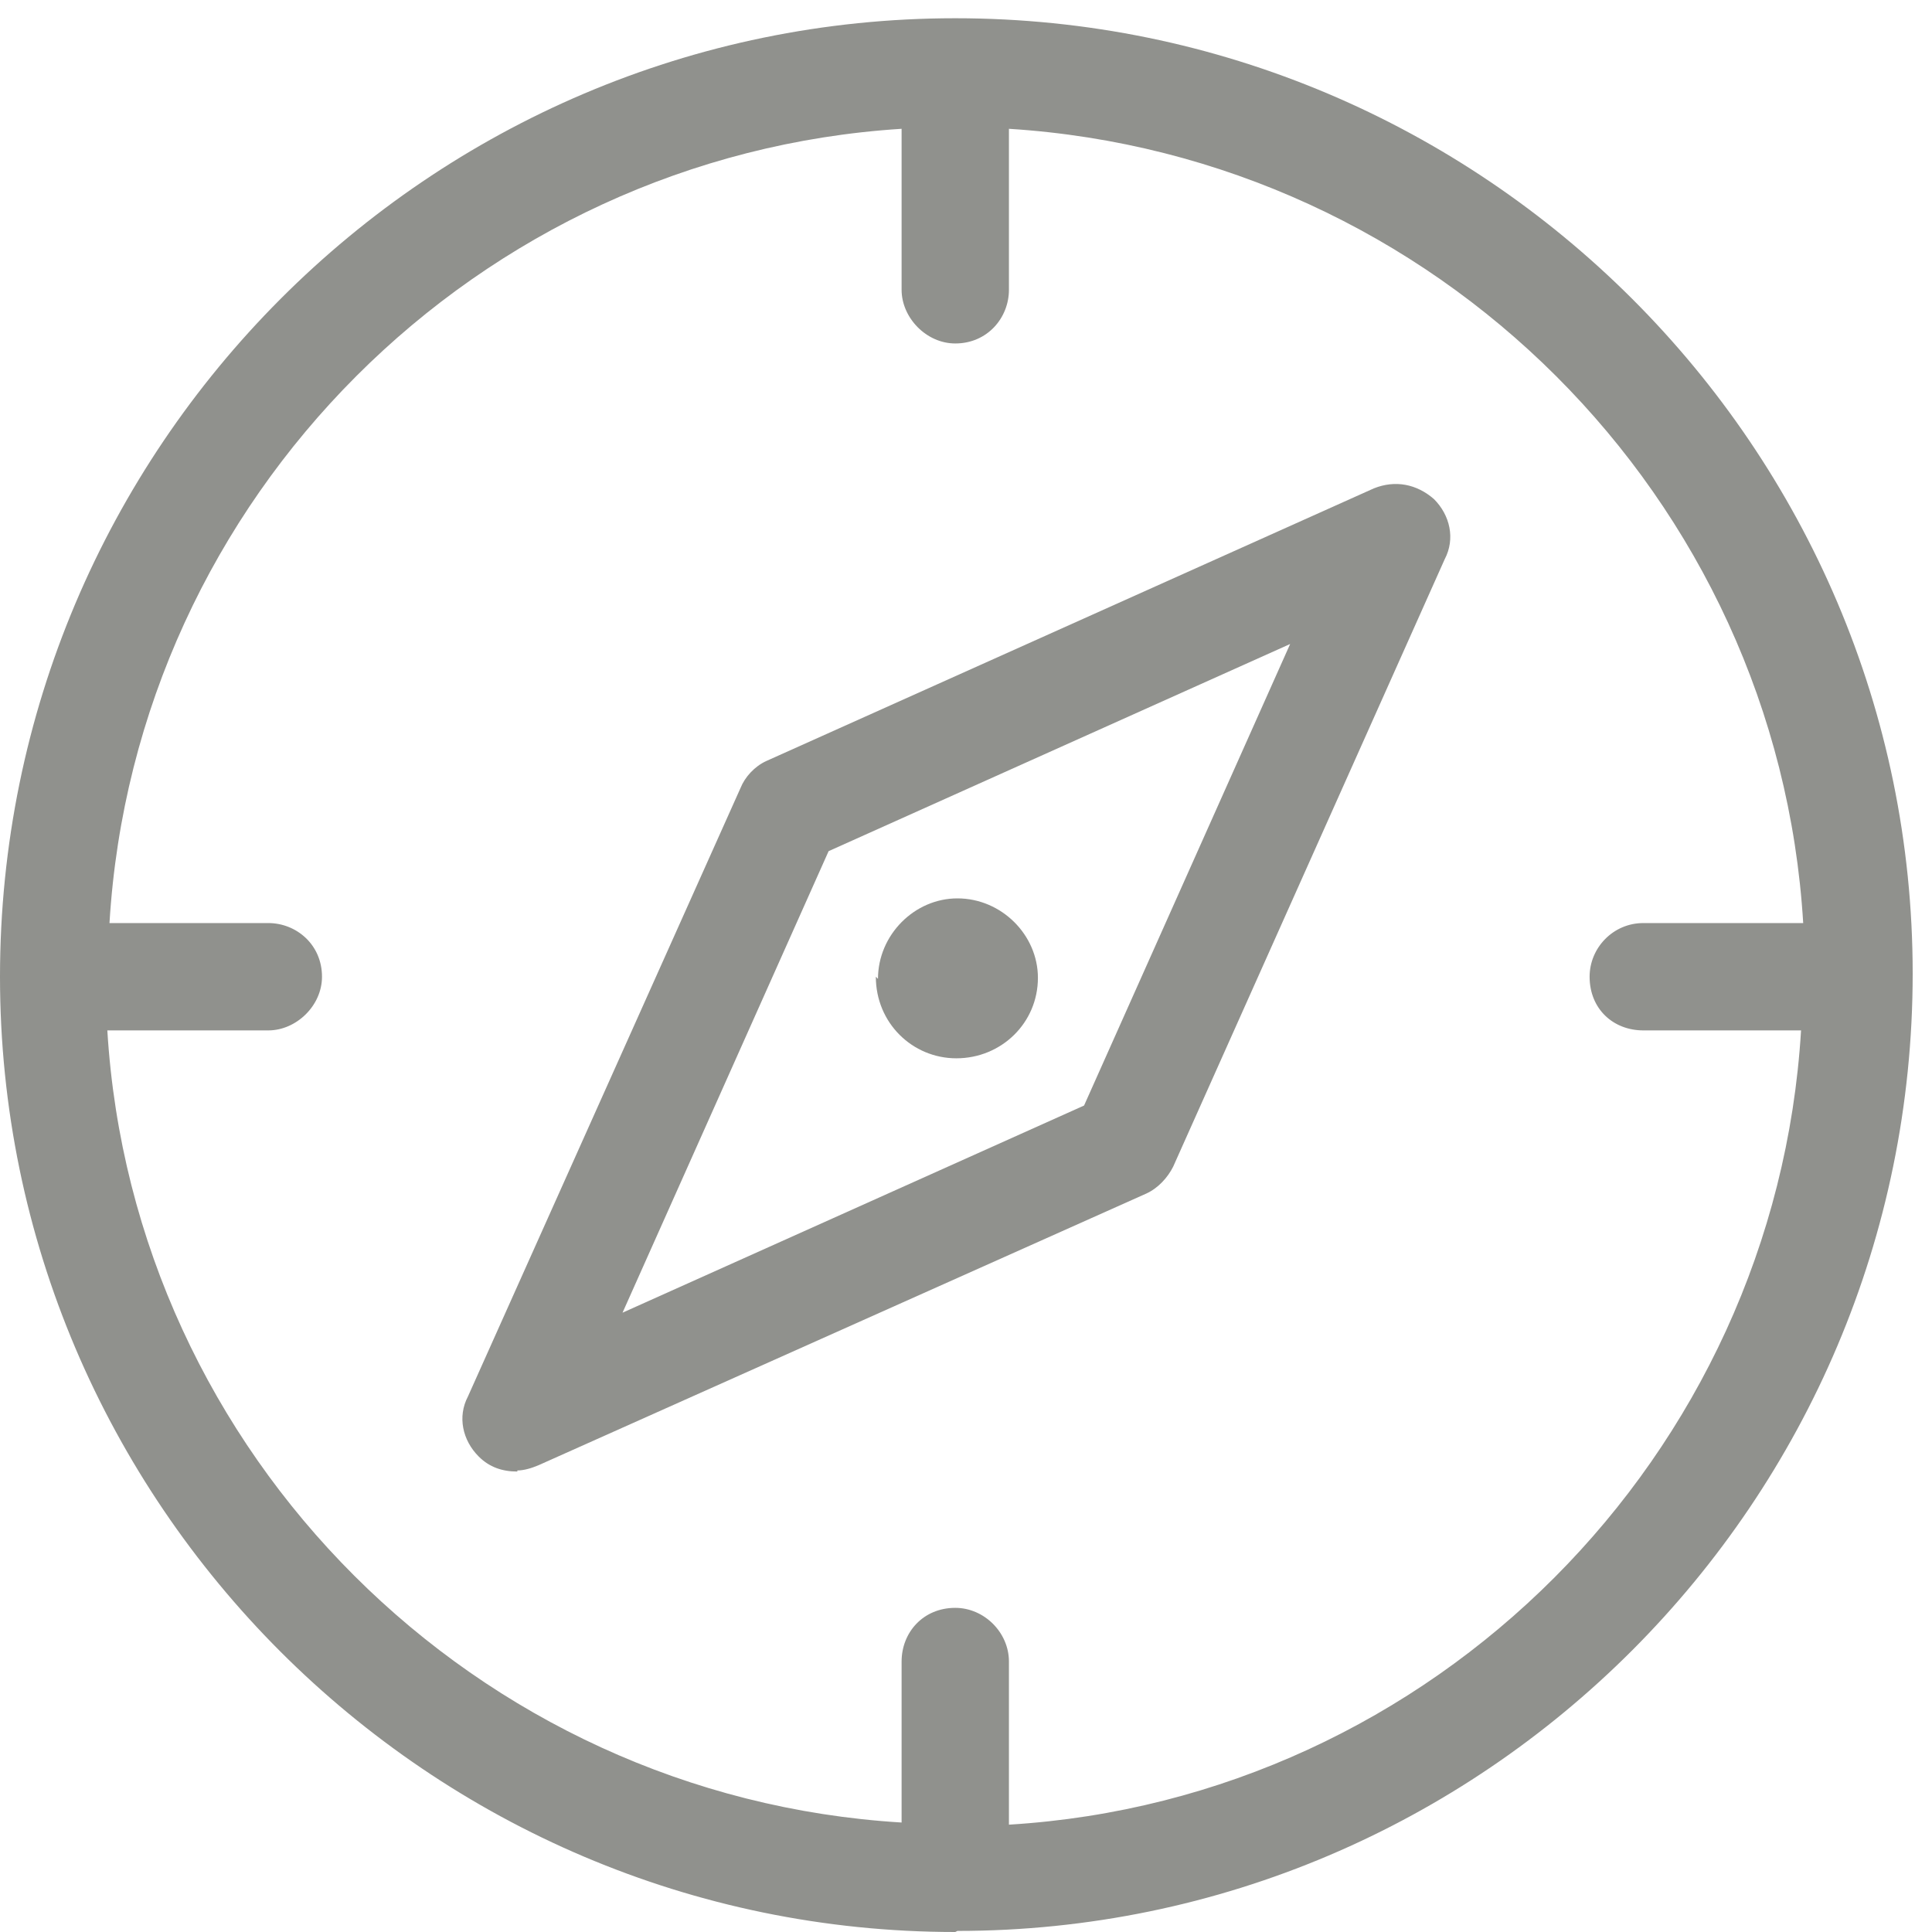
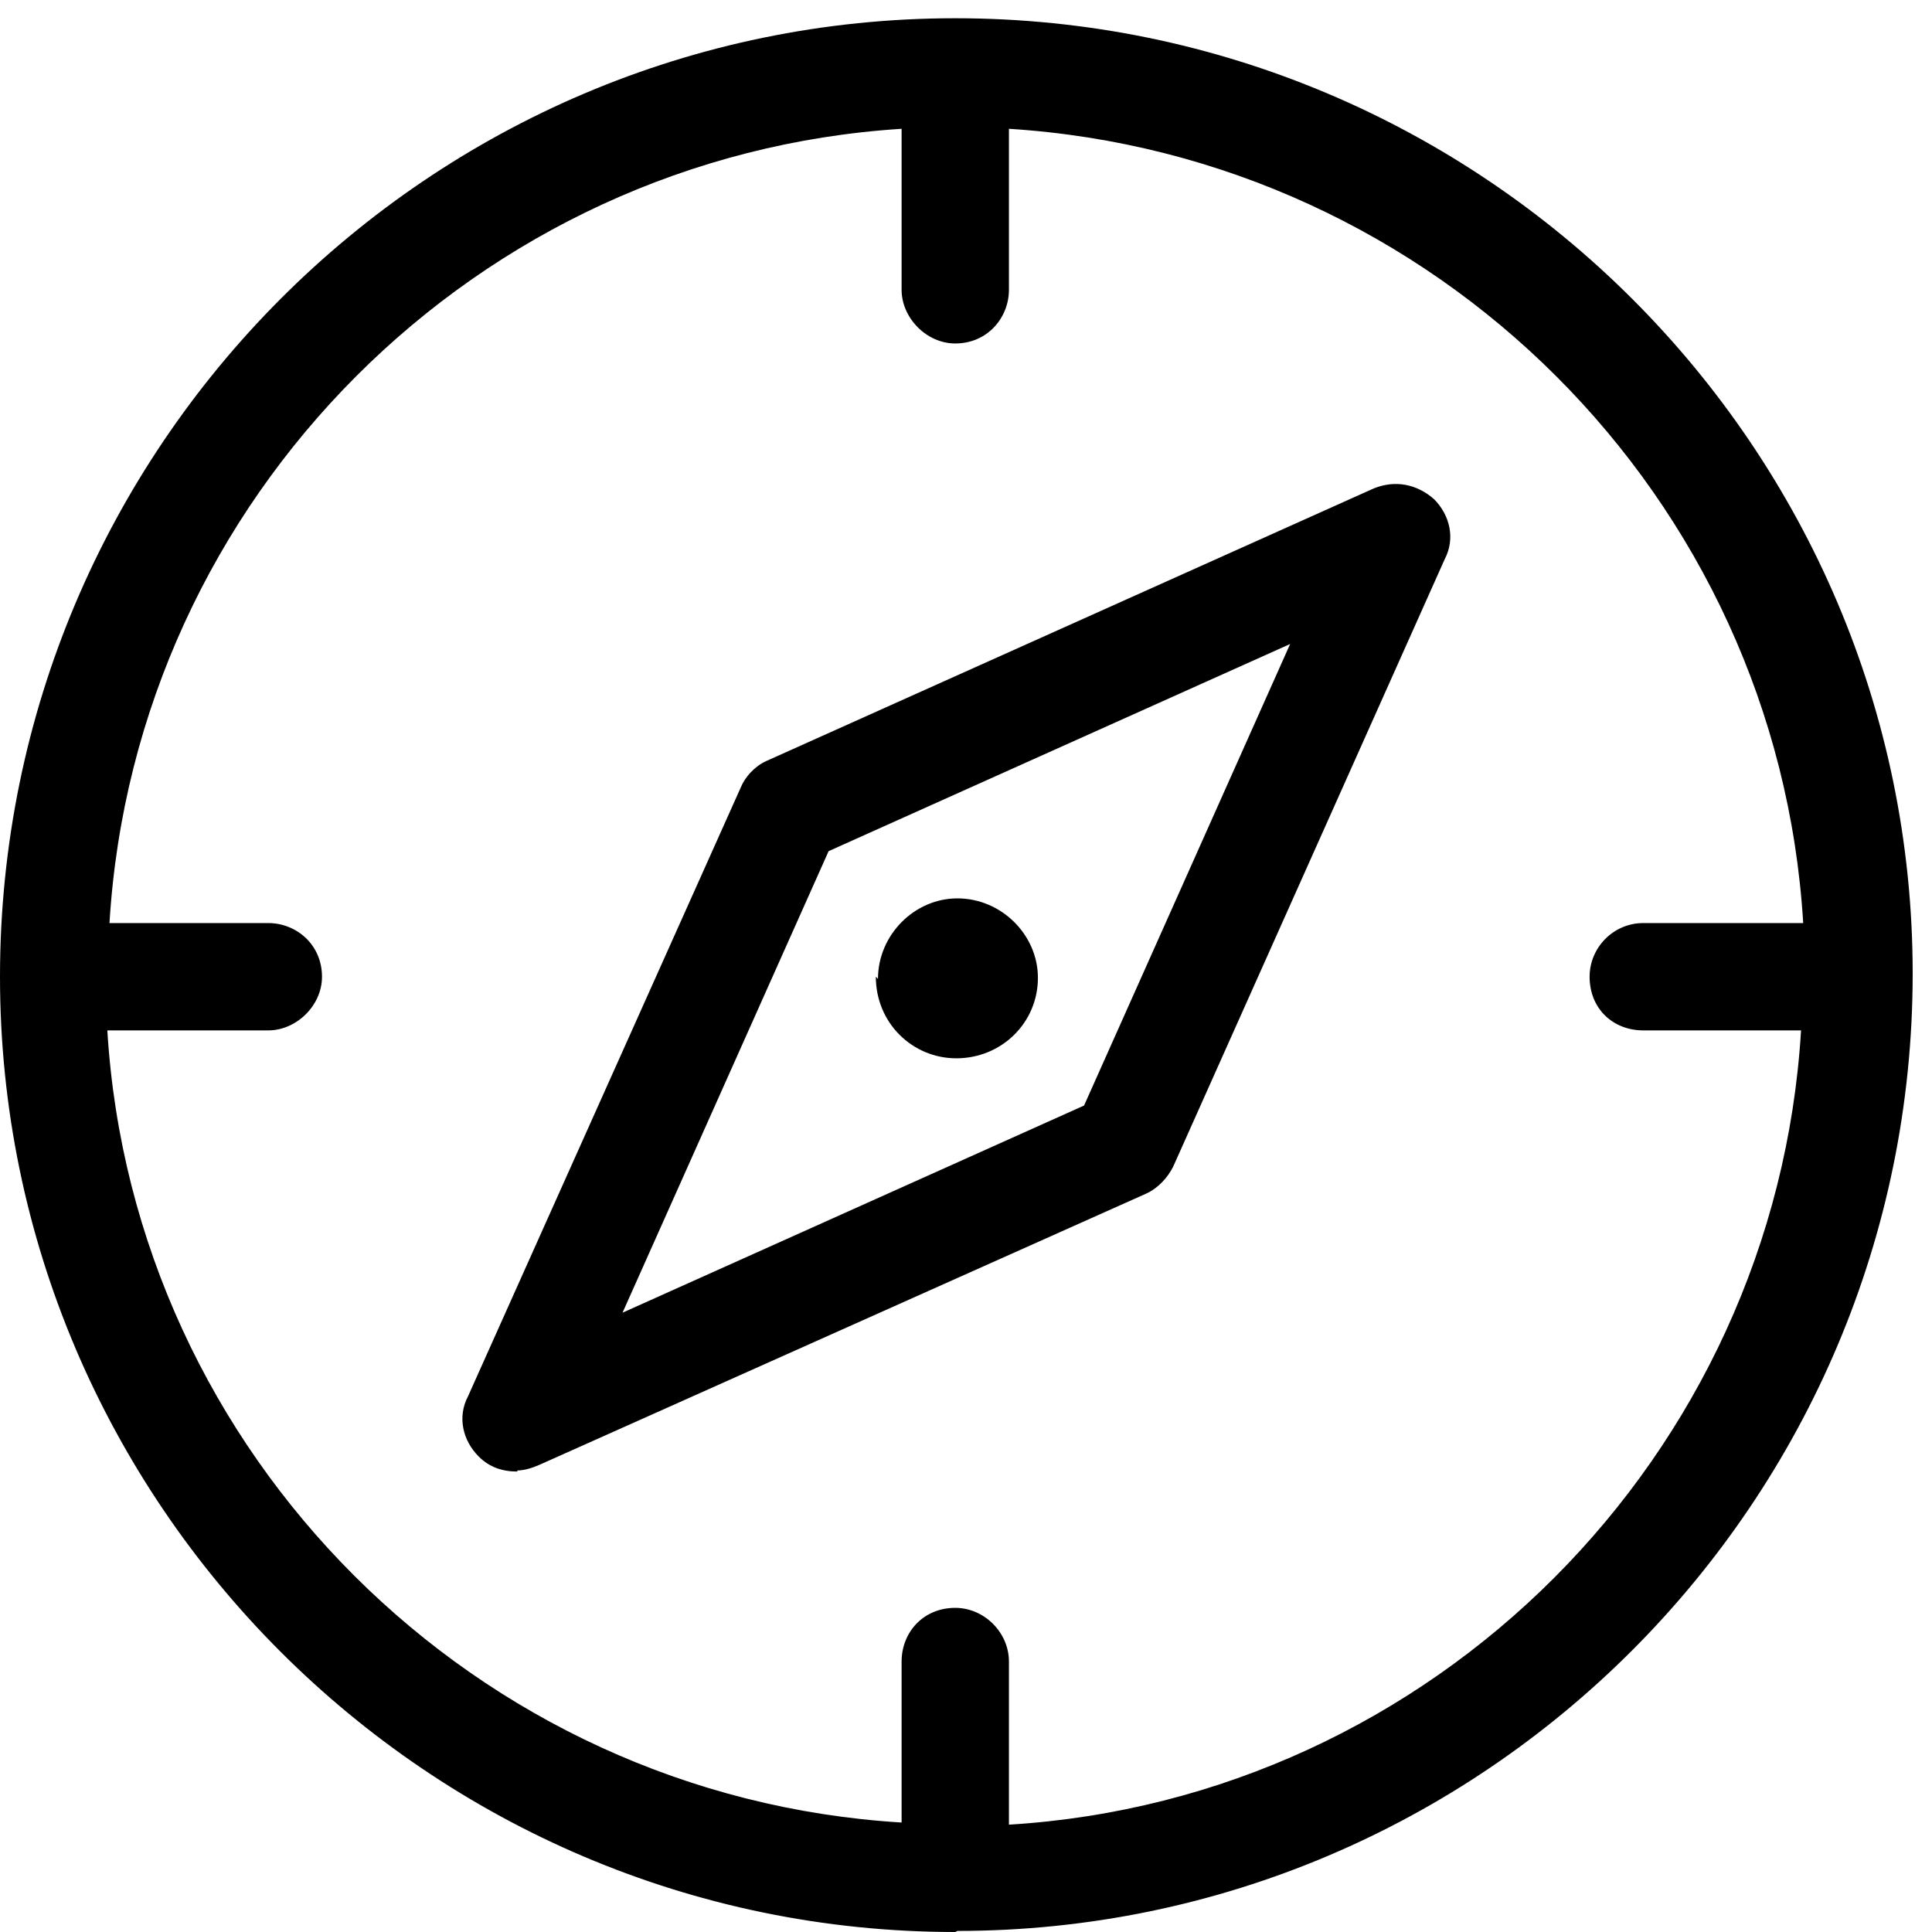
<svg xmlns="http://www.w3.org/2000/svg" width="18" height="18" viewBox="0 0 18 18">
-   <g fill="#90918D" fill-rule="evenodd">
+   <g fill-rule="evenodd">
    <path d="M16.8 8.6c-.24-3.97-3.43-7.15-7.4-7.4v1.5c0 .26-.2.5-.5.5-.27 0-.5-.24-.5-.5V1.2c-3.95.25-7.14 3.43-7.38 7.4H2.5c.26 0 .5.2.5.5 0 .27-.24.5-.5.5H1c.24 3.95 3.43 7.14 7.4 7.38v-1.5c0-.27.2-.5.5-.5.27 0 .5.23.5.5V17c3.95-.24 7.14-3.43 7.38-7.4h-1.47c-.28 0-.5-.2-.5-.5 0-.27.22-.5.5-.5h1.47zM8.9 18C4 18 0 14 0 9.1 0 4.17 4 .17 8.9.17c4.92 0 8.92 4 8.92 8.9 0 4.92-4 8.92-8.9 8.92z" />
    <path d="M7.72 7.93l-1.92 4.3 4.3-1.93L12.02 6l-4.3 1.93zm-2.9 5.78c-.14 0-.26-.04-.36-.14-.15-.15-.2-.37-.1-.56L6.9 7.34c.04-.1.13-.2.24-.25l5.66-2.54c.2-.08.4-.04.56.1.15.15.2.37.1.56l-2.53 5.66c-.05.1-.14.2-.25.25l-5.66 2.53c-.07.03-.14.05-.2.05z" />
    <path d="M8.16 9.1c0 .43.34.76.75.76.42 0 .76-.33.76-.75 0-.4-.34-.74-.75-.74-.4 0-.74.34-.74.75" />
  </g>
</svg>
